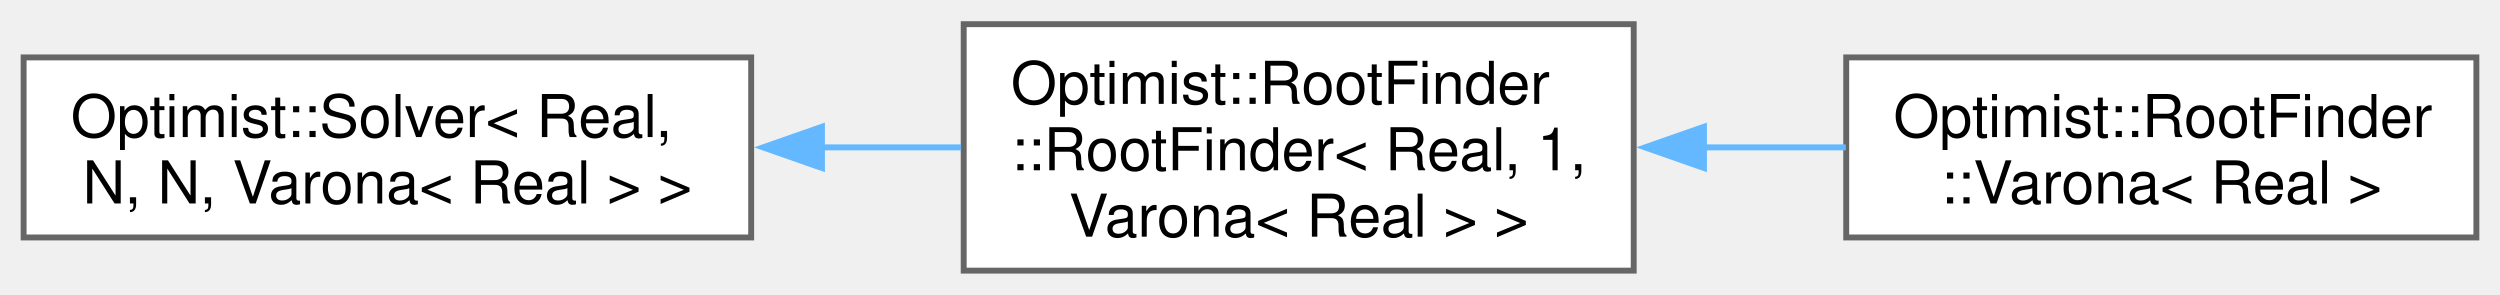
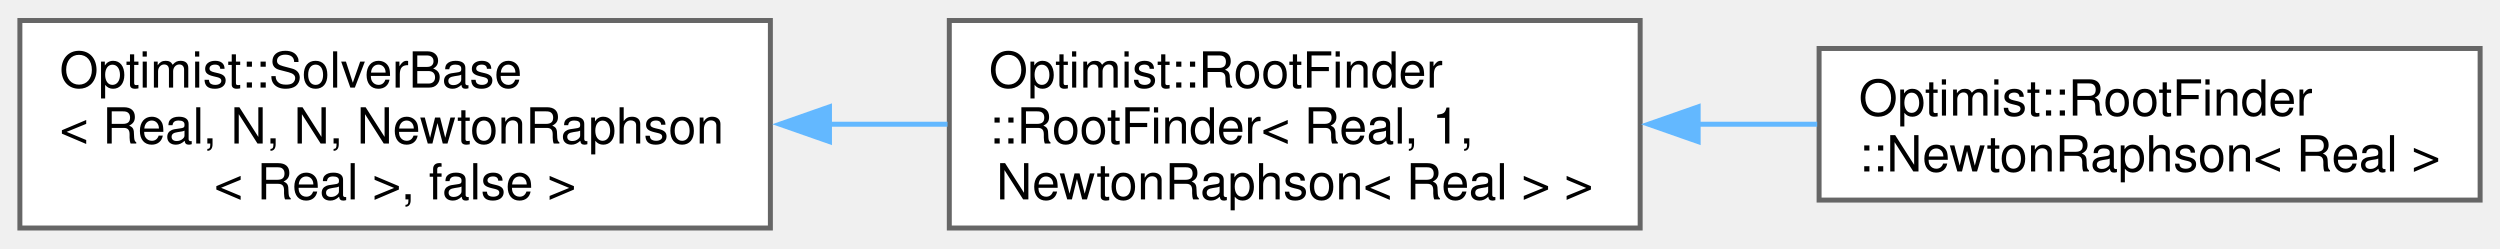
- <svg xmlns="http://www.w3.org/2000/svg" xmlns:xlink="http://www.w3.org/1999/xlink" width="424pt" height="50pt" viewBox="0.00 0.00 423.50 49.75">
+ <svg xmlns="http://www.w3.org/2000/svg" xmlns:xlink="http://www.w3.org/1999/xlink" width="503pt" height="50pt" viewBox="0.00 0.00 503.00 49.75">
  <g id="graph0" class="graph" transform="scale(1 1) rotate(0) translate(4 45.75)">
    <g id="Node000000" class="node">
      <g id="a_Node000000">
-         <a xlink:href="class_optimist_1_1_solver.html" target="_top" xlink:title=" ">
-           <polygon fill="white" stroke="#666666" points="123.25,-36.12 0,-36.12 0,-5.62 123.25,-5.62 123.25,-36.12" />
-           <text text-anchor="start" x="8" y="-22.62" font-family="Helvetica,sans-Serif" font-size="10.00">Optimist::Solver&lt; Real,</text>
-           <text text-anchor="middle" x="61.62" y="-11.38" font-family="Helvetica,sans-Serif" font-size="10.00"> N, N, Varona&lt; Real &gt; &gt;</text>
+         <a xlink:href="class_optimist_1_1_solver_base.html" target="_top" xlink:title=" ">
+           <polygon fill="white" stroke="#666666" points="151,-41.75 0,-41.75 0,0 151,0 151,-41.75" />
+           <text text-anchor="start" x="8" y="-28.25" font-family="Helvetica,sans-Serif" font-size="10.00">Optimist::SolverBase</text>
+           <text text-anchor="start" x="8" y="-17" font-family="Helvetica,sans-Serif" font-size="10.00">&lt; Real, N, N, NewtonRaphson</text>
+           <text text-anchor="middle" x="75.5" y="-5.75" font-family="Helvetica,sans-Serif" font-size="10.00">&lt; Real &gt;, false &gt;</text>
        </a>
      </g>
    </g>
    <g id="Node000001" class="node">
      <g id="a_Node000001">
        <a xlink:href="class_optimist_1_1_root_finder_1_1_root_finder.html" target="_top" xlink:title=" ">
-           <polygon fill="white" stroke="#666666" points="272.75,-41.75 159.25,-41.75 159.25,0 272.75,0 272.75,-41.75" />
-           <text text-anchor="start" x="167.25" y="-28.25" font-family="Helvetica,sans-Serif" font-size="10.00">Optimist::RootFinder</text>
-           <text text-anchor="start" x="167.25" y="-17" font-family="Helvetica,sans-Serif" font-size="10.00">::RootFinder&lt; Real, 1,</text>
-           <text text-anchor="middle" x="216" y="-5.75" font-family="Helvetica,sans-Serif" font-size="10.00"> Varona&lt; Real &gt; &gt;</text>
+           <polygon fill="white" stroke="#666666" points="326,-41.75 187,-41.75 187,0 326,0 326,-41.75" />
+           <text text-anchor="start" x="195" y="-28.25" font-family="Helvetica,sans-Serif" font-size="10.00">Optimist::RootFinder</text>
+           <text text-anchor="start" x="195" y="-17" font-family="Helvetica,sans-Serif" font-size="10.00">::RootFinder&lt; Real, 1,</text>
+           <text text-anchor="middle" x="256.5" y="-5.75" font-family="Helvetica,sans-Serif" font-size="10.00"> NewtonRaphson&lt; Real &gt; &gt;</text>
        </a>
      </g>
    </g>
-     <g id="edge63_Node000000_Node000001" class="edge">
-       <g id="a_edge63_Node000000_Node000001">
+     <g id="edge64_Node000000_Node000001" class="edge">
+       <g id="a_edge64_Node000000_Node000001">
        <a xlink:title=" ">
-           <path fill="none" stroke="#63b8ff" d="M134.97,-20.88C142.99,-20.88 151.05,-20.88 158.82,-20.88" />
-           <polygon fill="#63b8ff" stroke="#63b8ff" points="135.24,-17.38 125.24,-20.88 135.24,-24.38 135.24,-17.38" />
+           <path fill="none" stroke="#63b8ff" d="M162.68,-20.88C170.72,-20.88 178.79,-20.88 186.64,-20.88" />
+           <polygon fill="#63b8ff" stroke="#63b8ff" points="162.89,-17.38 152.89,-20.88 162.89,-24.38 162.89,-17.38" />
        </a>
      </g>
    </g>
    <g id="Node000002" class="node">
      <g id="a_Node000002">
-         <a xlink:href="class_optimist_1_1_root_finder_1_1_varona.html" target="_top" xlink:title="Class container for the Varona's methods.">
-           <polygon fill="white" stroke="#666666" points="415.5,-36.12 308.75,-36.12 308.75,-5.62 415.5,-5.62 415.5,-36.12" />
-           <text text-anchor="start" x="316.75" y="-22.62" font-family="Helvetica,sans-Serif" font-size="10.00">Optimist::RootFinder</text>
-           <text text-anchor="middle" x="362.12" y="-11.38" font-family="Helvetica,sans-Serif" font-size="10.00">::Varona&lt; Real &gt;</text>
+         <a xlink:href="class_optimist_1_1_root_finder_1_1_newton_raphson.html" target="_top" xlink:title="Class container for the scalar Newton-Raphson method.">
+           <polygon fill="white" stroke="#666666" points="495,-36.12 362,-36.12 362,-5.62 495,-5.62 495,-36.12" />
+           <text text-anchor="start" x="370" y="-22.62" font-family="Helvetica,sans-Serif" font-size="10.00">Optimist::RootFinder</text>
+           <text text-anchor="middle" x="428.5" y="-11.38" font-family="Helvetica,sans-Serif" font-size="10.00">::NewtonRaphson&lt; Real &gt;</text>
        </a>
      </g>
    </g>
-     <g id="edge64_Node000001_Node000002" class="edge">
-       <g id="a_edge64_Node000001_Node000002">
+     <g id="edge65_Node000001_Node000002" class="edge">
+       <g id="a_edge65_Node000001_Node000002">
        <a xlink:title=" ">
-           <path fill="none" stroke="#63b8ff" d="M284.51,-20.88C292.63,-20.88 300.82,-20.88 308.68,-20.88" />
-           <polygon fill="#63b8ff" stroke="#63b8ff" points="284.65,-17.38 274.65,-20.88 284.65,-24.38 284.65,-17.38" />
+           <path fill="none" stroke="#63b8ff" d="M337.5,-20.88C345.58,-20.88 353.72,-20.88 361.62,-20.88" />
+           <polygon fill="#63b8ff" stroke="#63b8ff" points="337.67,-17.38 327.67,-20.88 337.67,-24.38 337.67,-17.38" />
        </a>
      </g>
    </g>
  </g>
</svg>
